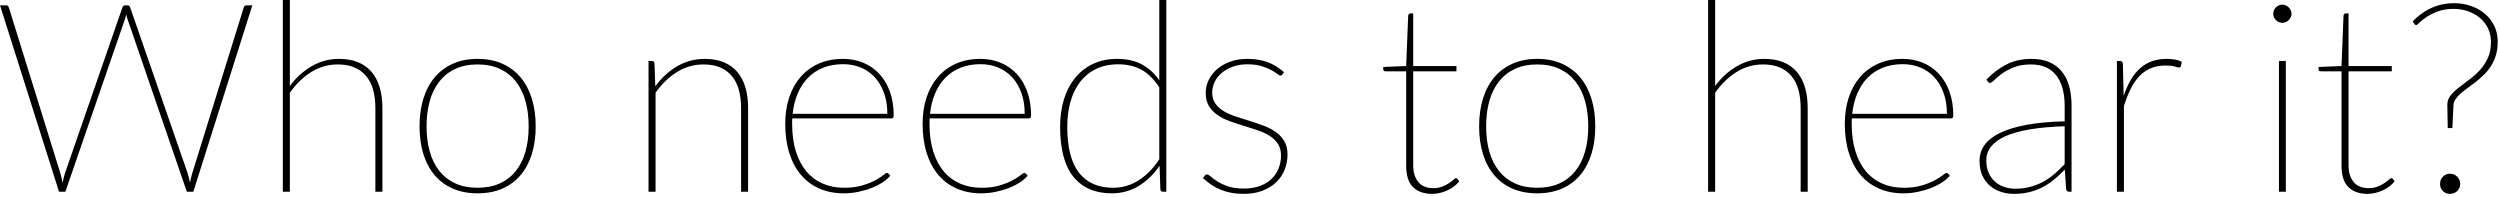
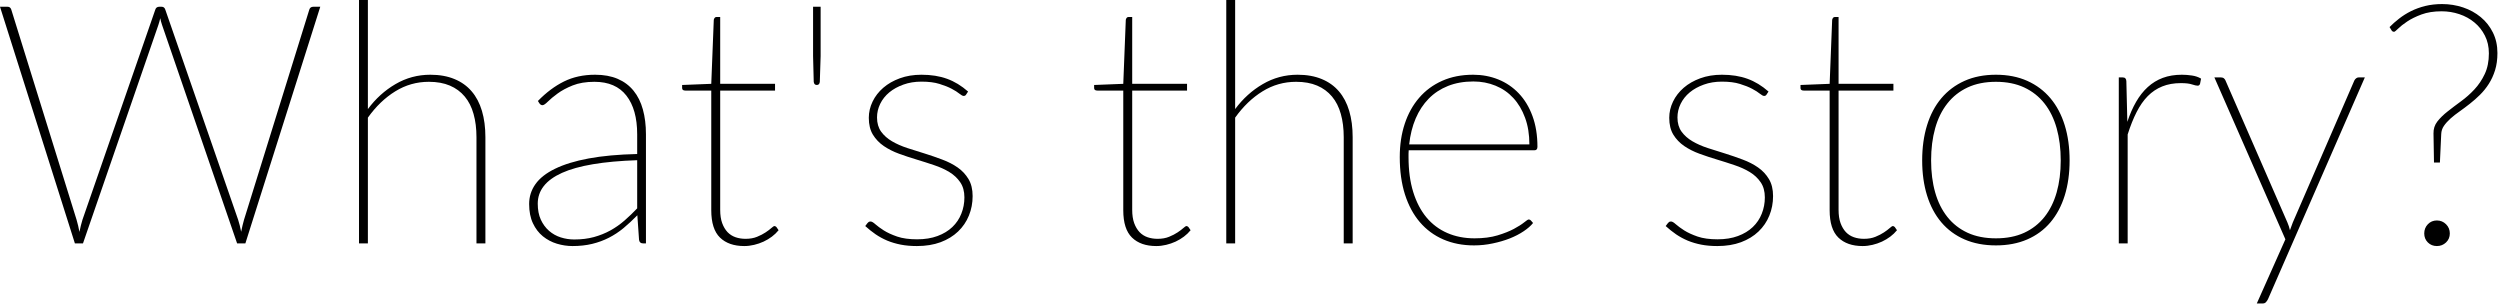
- <svg xmlns="http://www.w3.org/2000/svg" width="100%" height="100%" viewBox="0 0 905 71" version="1.1" xml:space="preserve" style="fill-rule:evenodd;clip-rule:evenodd;stroke-linejoin:round;stroke-miterlimit:2;">
-   <g transform="matrix(1,0,0,1,-67.063,-109.911)">
-     <g transform="matrix(1,0,0,1,-9.5642,18.3743)">
-       <path d="M167.971,93.457L146.611,160.945L144.259,160.945L122.851,98.641C122.627,98.001 122.451,97.361 122.323,96.721C122.195,97.361 122.019,98.001 121.795,98.641L100.291,160.945L97.987,160.945L76.627,93.457L78.787,93.457C79.331,93.457 79.683,93.729 79.843,94.273L98.467,154.225C98.787,155.313 99.059,156.465 99.283,157.681C99.411,157.041 99.547,156.433 99.691,155.857C99.835,155.281 99.987,154.737 100.147,154.225L120.931,94.273C121.091,93.729 121.475,93.457 122.083,93.457L122.707,93.457C123.251,93.457 123.603,93.729 123.763,94.273L144.547,154.225C144.867,155.217 145.155,156.353 145.411,157.633C145.539,156.993 145.667,156.393 145.795,155.833C145.923,155.273 146.067,154.737 146.227,154.225L164.851,94.273C165.011,93.729 165.395,93.457 166.003,93.457L167.971,93.457Z" style="fill-rule:nonzero;" />
-       <path d="M181.555,122.641C183.763,119.665 186.387,117.289 189.427,115.513C192.467,113.737 195.779,112.849 199.363,112.849C201.987,112.849 204.283,113.257 206.251,114.073C208.219,114.889 209.851,116.057 211.147,117.577C212.443,119.097 213.419,120.961 214.075,123.169C214.731,125.377 215.059,127.873 215.059,130.657L215.059,160.945L212.515,160.945L212.515,130.657C212.515,128.193 212.243,125.985 211.699,124.033C211.155,122.081 210.315,120.425 209.179,119.065C208.043,117.705 206.627,116.665 204.931,115.945C203.235,115.225 201.235,114.865 198.931,114.865C195.475,114.865 192.283,115.769 189.355,117.577C186.427,119.385 183.827,121.889 181.555,125.089L181.555,160.945L179.011,160.945L179.011,91.537L181.555,91.537L181.555,122.641Z" style="fill-rule:nonzero;" />
-       <path d="M249.523,112.849C252.883,112.849 255.867,113.433 258.475,114.601C261.083,115.769 263.283,117.417 265.075,119.545C266.867,121.673 268.227,124.241 269.155,127.249C270.083,130.257 270.547,133.601 270.547,137.281C270.547,140.961 270.083,144.297 269.155,147.289C268.227,150.281 266.867,152.833 265.075,154.945C263.283,157.057 261.083,158.681 258.475,159.817C255.867,160.953 252.883,161.521 249.523,161.521C246.163,161.521 243.179,160.953 240.571,159.817C237.963,158.681 235.763,157.057 233.971,154.945C232.179,152.833 230.819,150.281 229.891,147.289C228.963,144.297 228.499,140.961 228.499,137.281C228.499,133.601 228.963,130.257 229.891,127.249C230.819,124.241 232.179,121.673 233.971,119.545C235.763,117.417 237.963,115.769 240.571,114.601C243.179,113.433 246.163,112.849 249.523,112.849ZM249.523,159.505C252.595,159.505 255.283,158.977 257.587,157.921C259.891,156.865 261.819,155.361 263.371,153.409C264.923,151.457 266.083,149.121 266.851,146.401C267.619,143.681 268.003,140.641 268.003,137.281C268.003,133.921 267.619,130.865 266.851,128.113C266.083,125.361 264.923,123.001 263.371,121.033C261.819,119.065 259.891,117.545 257.587,116.473C255.283,115.401 252.595,114.865 249.523,114.865C246.451,114.865 243.763,115.401 241.459,116.473C239.155,117.545 237.227,119.065 235.675,121.033C234.123,123.001 232.963,125.361 232.195,128.113C231.427,130.865 231.043,133.921 231.043,137.281C231.043,140.641 231.427,143.681 232.195,146.401C232.963,149.121 234.123,151.457 235.675,153.409C237.227,155.361 239.155,156.865 241.459,157.921C243.763,158.977 246.451,159.505 249.523,159.505Z" style="fill-rule:nonzero;" />
-       <path d="M313.843,122.785C316.051,119.745 318.683,117.329 321.739,115.537C324.795,113.745 328.131,112.849 331.747,112.849C334.371,112.849 336.667,113.257 338.635,114.073C340.603,114.889 342.235,116.057 343.531,117.577C344.827,119.097 345.803,120.961 346.459,123.169C347.115,125.377 347.443,127.873 347.443,130.657L347.443,160.945L344.899,160.945L344.899,130.657C344.899,128.193 344.627,125.985 344.083,124.033C343.539,122.081 342.699,120.425 341.563,119.065C340.427,117.705 339.011,116.665 337.315,115.945C335.619,115.225 333.619,114.865 331.315,114.865C327.859,114.865 324.667,115.769 321.739,117.577C318.811,119.385 316.211,121.889 313.939,125.089L313.939,160.945L311.395,160.945L311.395,113.617L312.595,113.617C313.203,113.617 313.523,113.937 313.555,114.577L313.843,122.785Z" style="fill-rule:nonzero;" />
-       <path d="M397.843,132.721C397.843,129.873 397.435,127.337 396.619,125.113C395.803,122.889 394.683,121.009 393.259,119.473C391.835,117.937 390.147,116.769 388.195,115.969C386.243,115.169 384.131,114.769 381.859,114.769C379.171,114.769 376.763,115.193 374.635,116.041C372.507,116.889 370.675,118.097 369.139,119.665C367.603,121.233 366.363,123.121 365.419,125.329C364.475,127.537 363.859,130.001 363.571,132.721L397.843,132.721ZM398.899,155.137C398.259,155.937 397.363,156.721 396.211,157.489C395.059,158.257 393.739,158.937 392.251,159.529C390.763,160.121 389.147,160.601 387.403,160.969C385.659,161.337 383.875,161.521 382.051,161.521C378.819,161.521 375.899,160.953 373.291,159.817C370.683,158.681 368.459,157.041 366.619,154.897C364.779,152.753 363.363,150.121 362.371,147.001C361.379,143.881 360.883,140.321 360.883,136.321C360.883,132.865 361.355,129.705 362.299,126.841C363.243,123.977 364.611,121.505 366.403,119.425C368.195,117.345 370.387,115.729 372.979,114.577C375.571,113.425 378.515,112.849 381.811,112.849C384.371,112.849 386.763,113.297 388.987,114.193C391.211,115.089 393.155,116.409 394.819,118.153C396.483,119.897 397.787,122.049 398.731,124.609C399.675,127.169 400.147,130.097 400.147,133.393C400.147,134.065 399.859,134.401 399.283,134.401L363.427,134.401C363.395,134.721 363.379,135.033 363.379,135.337L363.379,136.321C363.379,140.097 363.827,143.425 364.723,146.305C365.619,149.185 366.883,151.601 368.515,153.553C370.147,155.505 372.123,156.985 374.443,157.993C376.763,159.001 379.347,159.505 382.195,159.505C384.723,159.505 386.915,159.225 388.771,158.665C390.627,158.105 392.179,157.489 393.427,156.817C394.675,156.145 395.643,155.529 396.331,154.969C397.019,154.409 397.459,154.129 397.651,154.129C397.907,154.129 398.115,154.225 398.275,154.417L398.899,155.137Z" style="fill-rule:nonzero;" />
-       <path d="M447.571,132.721C447.571,129.873 447.163,127.337 446.347,125.113C445.531,122.889 444.411,121.009 442.987,119.473C441.563,117.937 439.875,116.769 437.923,115.969C435.971,115.169 433.859,114.769 431.587,114.769C428.899,114.769 426.491,115.193 424.363,116.041C422.235,116.889 420.403,118.097 418.867,119.665C417.331,121.233 416.091,123.121 415.147,125.329C414.203,127.537 413.587,130.001 413.299,132.721L447.571,132.721ZM448.627,155.137C447.987,155.937 447.091,156.721 445.939,157.489C444.787,158.257 443.467,158.937 441.979,159.529C440.491,160.121 438.875,160.601 437.131,160.969C435.387,161.337 433.603,161.521 431.779,161.521C428.547,161.521 425.627,160.953 423.019,159.817C420.411,158.681 418.187,157.041 416.347,154.897C414.507,152.753 413.091,150.121 412.099,147.001C411.107,143.881 410.611,140.321 410.611,136.321C410.611,132.865 411.083,129.705 412.027,126.841C412.971,123.977 414.339,121.505 416.131,119.425C417.923,117.345 420.115,115.729 422.707,114.577C425.299,113.425 428.243,112.849 431.539,112.849C434.099,112.849 436.491,113.297 438.715,114.193C440.939,115.089 442.883,116.409 444.547,118.153C446.211,119.897 447.515,122.049 448.459,124.609C449.403,127.169 449.875,130.097 449.875,133.393C449.875,134.065 449.587,134.401 449.011,134.401L413.155,134.401C413.123,134.721 413.107,135.033 413.107,135.337L413.107,136.321C413.107,140.097 413.555,143.425 414.451,146.305C415.347,149.185 416.611,151.601 418.243,153.553C419.875,155.505 421.851,156.985 424.171,157.993C426.491,159.001 429.075,159.505 431.923,159.505C434.451,159.505 436.643,159.225 438.499,158.665C440.355,158.105 441.907,157.489 443.155,156.817C444.403,156.145 445.371,155.529 446.059,154.969C446.747,154.409 447.187,154.129 447.379,154.129C447.635,154.129 447.843,154.225 448.003,154.417L448.627,155.137Z" style="fill-rule:nonzero;" />
-       <path d="M496.291,123.169C494.307,120.129 492.115,117.977 489.715,116.713C487.315,115.449 484.563,114.817 481.459,114.817C478.355,114.817 475.651,115.385 473.347,116.521C471.043,117.657 469.123,119.233 467.587,121.249C466.051,123.265 464.899,125.649 464.131,128.401C463.363,131.153 462.979,134.145 462.979,137.377C462.979,144.897 464.395,150.465 467.227,154.081C470.059,157.697 474.195,159.505 479.635,159.505C482.963,159.505 486.043,158.593 488.875,156.769C491.707,154.945 494.179,152.417 496.291,149.185L496.291,123.169ZM498.835,91.537L498.835,160.945L497.683,160.945C497.043,160.945 496.707,160.625 496.675,159.985L496.387,151.537C494.275,154.641 491.755,157.081 488.827,158.857C485.899,160.633 482.659,161.521 479.107,161.521C473.091,161.521 468.467,159.537 465.235,155.569C462.003,151.601 460.387,145.537 460.387,137.377C460.387,133.921 460.827,130.705 461.707,127.729C462.587,124.753 463.899,122.161 465.643,119.953C467.387,117.745 469.547,116.009 472.123,114.745C474.699,113.481 477.683,112.849 481.075,112.849C484.467,112.849 487.403,113.497 489.883,114.793C492.363,116.089 494.499,118.033 496.291,120.625L496.291,91.537L498.835,91.537Z" style="fill-rule:nonzero;" />
-       <path d="M540.883,118.465C540.723,118.753 540.483,118.897 540.163,118.897C539.875,118.897 539.467,118.681 538.939,118.249C538.411,117.817 537.683,117.353 536.755,116.857C535.827,116.361 534.667,115.897 533.275,115.465C531.883,115.033 530.163,114.817 528.115,114.817C526.227,114.817 524.507,115.097 522.955,115.657C521.403,116.217 520.067,116.961 518.947,117.889C517.827,118.817 516.963,119.905 516.355,121.153C515.747,122.401 515.443,123.697 515.443,125.041C515.443,126.641 515.835,127.985 516.619,129.073C517.403,130.161 518.435,131.081 519.715,131.833C520.995,132.585 522.451,133.225 524.083,133.753C525.715,134.281 527.379,134.809 529.075,135.337C530.771,135.865 532.435,136.433 534.067,137.041C535.699,137.649 537.155,138.401 538.435,139.297C539.715,140.193 540.747,141.297 541.531,142.609C542.315,143.921 542.707,145.537 542.707,147.457C542.707,149.441 542.355,151.297 541.651,153.025C540.947,154.753 539.915,156.265 538.555,157.561C537.195,158.857 535.531,159.873 533.563,160.609C531.595,161.345 529.347,161.713 526.819,161.713C525.123,161.713 523.587,161.577 522.211,161.305C520.835,161.033 519.555,160.649 518.371,160.153C517.187,159.657 516.083,159.057 515.059,158.353C514.035,157.649 513.043,156.865 512.083,156.001L512.707,155.185C512.835,155.025 512.955,154.905 513.067,154.825C513.179,154.745 513.363,154.705 513.619,154.705C513.939,154.705 514.395,154.969 514.987,155.497C515.579,156.025 516.379,156.609 517.387,157.249C518.395,157.889 519.667,158.473 521.203,159.001C522.739,159.529 524.627,159.793 526.867,159.793C529.075,159.793 531.019,159.481 532.699,158.857C534.379,158.233 535.787,157.377 536.923,156.289C538.059,155.201 538.915,153.929 539.491,152.473C540.067,151.017 540.355,149.473 540.355,147.841C540.355,146.113 539.963,144.673 539.179,143.521C538.395,142.369 537.363,141.401 536.083,140.617C534.803,139.833 533.347,139.169 531.715,138.625C530.083,138.081 528.419,137.553 526.723,137.041C525.027,136.529 523.363,135.977 521.731,135.385C520.099,134.793 518.643,134.057 517.363,133.177C516.083,132.297 515.051,131.217 514.267,129.937C513.483,128.657 513.091,127.057 513.091,125.137C513.091,123.537 513.451,121.993 514.171,120.505C514.891,119.017 515.907,117.705 517.219,116.569C518.531,115.433 520.107,114.529 521.947,113.857C523.787,113.185 525.843,112.849 528.115,112.849C530.867,112.849 533.299,113.233 535.411,114.001C537.523,114.769 539.523,115.985 541.411,117.649L540.883,118.465Z" style="fill-rule:nonzero;" />
-       <path d="M595.075,161.713C592.131,161.713 589.827,160.905 588.163,159.289C586.499,157.673 585.667,155.073 585.667,151.489L585.667,117.361L578.275,117.361C577.667,117.361 577.363,117.121 577.363,116.641L577.363,115.777L585.667,115.441L586.387,97.201C586.419,97.009 586.499,96.825 586.627,96.649C586.755,96.473 586.931,96.385 587.155,96.385L588.211,96.385L588.211,115.441L603.859,115.441L603.859,117.361L588.211,117.361L588.211,151.393C588.211,152.865 588.403,154.121 588.787,155.161C589.171,156.201 589.683,157.057 590.323,157.729C590.963,158.401 591.723,158.889 592.603,159.193C593.483,159.497 594.435,159.649 595.459,159.649C596.707,159.649 597.803,159.457 598.747,159.073C599.691,158.689 600.499,158.273 601.171,157.825C601.843,157.377 602.387,156.961 602.803,156.577C603.219,156.193 603.523,156.001 603.715,156.001C603.875,156.001 604.051,156.097 604.243,156.289L604.867,157.201C604.323,157.873 603.691,158.481 602.971,159.025C602.251,159.569 601.459,160.041 600.595,160.441C599.731,160.841 598.835,161.153 597.907,161.377C596.979,161.601 596.035,161.713 595.075,161.713Z" style="fill-rule:nonzero;" />
-       <path d="M633.091,112.849C636.451,112.849 639.435,113.433 642.043,114.601C644.651,115.769 646.851,117.417 648.643,119.545C650.435,121.673 651.795,124.241 652.723,127.249C653.651,130.257 654.115,133.601 654.115,137.281C654.115,140.961 653.651,144.297 652.723,147.289C651.795,150.281 650.435,152.833 648.643,154.945C646.851,157.057 644.651,158.681 642.043,159.817C639.435,160.953 636.451,161.521 633.091,161.521C629.731,161.521 626.747,160.953 624.139,159.817C621.531,158.681 619.331,157.057 617.539,154.945C615.747,152.833 614.387,150.281 613.459,147.289C612.531,144.297 612.067,140.961 612.067,137.281C612.067,133.601 612.531,130.257 613.459,127.249C614.387,124.241 615.747,121.673 617.539,119.545C619.331,117.417 621.531,115.769 624.139,114.601C626.747,113.433 629.731,112.849 633.091,112.849ZM633.091,159.505C636.163,159.505 638.851,158.977 641.155,157.921C643.459,156.865 645.387,155.361 646.939,153.409C648.491,151.457 649.651,149.121 650.419,146.401C651.187,143.681 651.571,140.641 651.571,137.281C651.571,133.921 651.187,130.865 650.419,128.113C649.651,125.361 648.491,123.001 646.939,121.033C645.387,119.065 643.459,117.545 641.155,116.473C638.851,115.401 636.163,114.865 633.091,114.865C630.019,114.865 627.331,115.401 625.027,116.473C622.723,117.545 620.795,119.065 619.243,121.033C617.691,123.001 616.531,125.361 615.763,128.113C614.995,130.865 614.611,133.921 614.611,137.281C614.611,140.641 614.995,143.681 615.763,146.401C616.531,149.121 617.691,151.457 619.243,153.409C620.795,155.361 622.723,156.865 625.027,157.921C627.331,158.977 630.019,159.505 633.091,159.505Z" style="fill-rule:nonzero;" />
-       <path d="M697.507,122.641C699.715,119.665 702.339,117.289 705.379,115.513C708.419,113.737 711.731,112.849 715.315,112.849C717.939,112.849 720.235,113.257 722.203,114.073C724.171,114.889 725.803,116.057 727.099,117.577C728.395,119.097 729.371,120.961 730.027,123.169C730.683,125.377 731.011,127.873 731.011,130.657L731.011,160.945L728.467,160.945L728.467,130.657C728.467,128.193 728.195,125.985 727.651,124.033C727.107,122.081 726.267,120.425 725.131,119.065C723.995,117.705 722.579,116.665 720.883,115.945C719.187,115.225 717.187,114.865 714.883,114.865C711.427,114.865 708.235,115.769 705.307,117.577C702.379,119.385 699.779,121.889 697.507,125.089L697.507,160.945L694.963,160.945L694.963,91.537L697.507,91.537L697.507,122.641Z" style="fill-rule:nonzero;" />
-       <path d="M781.411,132.721C781.411,129.873 781.003,127.337 780.187,125.113C779.371,122.889 778.251,121.009 776.827,119.473C775.403,117.937 773.715,116.769 771.763,115.969C769.811,115.169 767.699,114.769 765.427,114.769C762.739,114.769 760.331,115.193 758.203,116.041C756.075,116.889 754.243,118.097 752.707,119.665C751.171,121.233 749.931,123.121 748.987,125.329C748.043,127.537 747.427,130.001 747.139,132.721L781.411,132.721ZM782.467,155.137C781.827,155.937 780.931,156.721 779.779,157.489C778.627,158.257 777.307,158.937 775.819,159.529C774.331,160.121 772.715,160.601 770.971,160.969C769.227,161.337 767.443,161.521 765.619,161.521C762.387,161.521 759.467,160.953 756.859,159.817C754.251,158.681 752.027,157.041 750.187,154.897C748.347,152.753 746.931,150.121 745.939,147.001C744.947,143.881 744.451,140.321 744.451,136.321C744.451,132.865 744.923,129.705 745.867,126.841C746.811,123.977 748.179,121.505 749.971,119.425C751.763,117.345 753.955,115.729 756.547,114.577C759.139,113.425 762.083,112.849 765.379,112.849C767.939,112.849 770.331,113.297 772.555,114.193C774.779,115.089 776.723,116.409 778.387,118.153C780.051,119.897 781.355,122.049 782.299,124.609C783.243,127.169 783.715,130.097 783.715,133.393C783.715,134.065 783.427,134.401 782.851,134.401L746.995,134.401C746.963,134.721 746.947,135.033 746.947,135.337L746.947,136.321C746.947,140.097 747.395,143.425 748.291,146.305C749.187,149.185 750.451,151.601 752.083,153.553C753.715,155.505 755.691,156.985 758.011,157.993C760.331,159.001 762.915,159.505 765.763,159.505C768.291,159.505 770.483,159.225 772.339,158.665C774.195,158.105 775.747,157.489 776.995,156.817C778.243,156.145 779.211,155.529 779.899,154.969C780.587,154.409 781.027,154.129 781.219,154.129C781.475,154.129 781.683,154.225 781.843,154.417L782.467,155.137Z" style="fill-rule:nonzero;" />
-       <path d="M824.035,137.233C814.371,137.553 807.227,138.753 802.603,140.833C797.979,142.913 795.667,145.841 795.667,149.617C795.667,151.377 795.963,152.897 796.555,154.177C797.147,155.457 797.931,156.521 798.907,157.369C799.883,158.217 800.995,158.841 802.243,159.241C803.491,159.641 804.771,159.841 806.083,159.841C808.131,159.841 810.003,159.609 811.699,159.145C813.395,158.681 814.963,158.049 816.403,157.249C817.843,156.449 819.187,155.505 820.435,154.417C821.683,153.329 822.883,152.177 824.035,150.961L824.035,137.233ZM795.715,120.337C798.083,117.905 800.563,116.049 803.155,114.769C805.747,113.489 808.707,112.849 812.035,112.849C814.499,112.849 816.643,113.241 818.467,114.025C820.291,114.809 821.803,115.937 823.003,117.409C824.203,118.881 825.091,120.665 825.667,122.761C826.243,124.857 826.531,127.217 826.531,129.841L826.531,160.945L825.667,160.945C825.027,160.945 824.659,160.609 824.563,159.937L824.083,152.929C822.771,154.273 821.459,155.489 820.147,156.577C818.835,157.665 817.443,158.585 815.971,159.337C814.499,160.089 812.915,160.673 811.219,161.089C809.523,161.505 807.651,161.713 805.603,161.713C804.099,161.713 802.611,161.489 801.139,161.041C799.667,160.593 798.339,159.889 797.155,158.929C795.971,157.969 795.019,156.729 794.299,155.209C793.579,153.689 793.219,151.857 793.219,149.713C793.219,147.633 793.819,145.745 795.019,144.049C796.219,142.353 798.083,140.889 800.611,139.657C803.139,138.425 806.339,137.449 810.211,136.729C814.083,136.009 818.691,135.585 824.035,135.457L824.035,129.841C824.035,125.105 823.011,121.425 820.963,118.801C818.915,116.177 815.875,114.865 811.843,114.865C809.443,114.865 807.379,115.209 805.651,115.897C803.923,116.585 802.483,117.353 801.331,118.201C800.179,119.049 799.259,119.817 798.571,120.505C797.883,121.193 797.363,121.537 797.011,121.537C796.691,121.537 796.403,121.361 796.147,121.009L795.715,120.337Z" style="fill-rule:nonzero;" />
-       <path d="M845.395,126.289C846.099,124.145 846.931,122.241 847.891,120.577C848.851,118.913 849.963,117.505 851.227,116.353C852.491,115.201 853.923,114.329 855.523,113.737C857.123,113.145 858.931,112.849 860.947,112.849C861.875,112.849 862.827,112.921 863.803,113.065C864.779,113.209 865.651,113.505 866.419,113.953L866.131,115.441C866.003,115.793 865.779,115.969 865.459,115.969C865.107,115.969 864.571,115.849 863.851,115.609C863.131,115.369 862.067,115.249 860.659,115.249C858.675,115.249 856.907,115.561 855.355,116.185C853.803,116.809 852.427,117.729 851.227,118.945C850.027,120.161 848.963,121.681 848.035,123.505C847.107,125.329 846.259,127.457 845.491,129.889L845.491,160.945L842.947,160.945L842.947,113.617L844.099,113.617C844.739,113.617 845.075,113.969 845.107,114.673L845.395,126.289Z" style="fill-rule:nonzero;" />
-       <path d="M904.099,113.617L904.099,160.945L901.603,160.945L901.603,113.617L904.099,113.617ZM906.163,96.529C906.163,96.977 906.067,97.393 905.875,97.777C905.683,98.161 905.435,98.505 905.131,98.809C904.827,99.113 904.475,99.353 904.075,99.529C903.675,99.705 903.267,99.793 902.851,99.793C901.955,99.793 901.179,99.465 900.523,98.809C899.867,98.153 899.539,97.393 899.539,96.529C899.539,95.633 899.867,94.857 900.523,94.201C901.179,93.545 901.955,93.217 902.851,93.217C903.267,93.217 903.675,93.305 904.075,93.481C904.475,93.657 904.827,93.897 905.131,94.201C905.435,94.505 905.683,94.857 905.875,95.257C906.067,95.657 906.163,96.081 906.163,96.529Z" style="fill-rule:nonzero;" />
-       <path d="M933.667,161.713C930.723,161.713 928.419,160.905 926.755,159.289C925.091,157.673 924.259,155.073 924.259,151.489L924.259,117.361L916.867,117.361C916.259,117.361 915.955,117.121 915.955,116.641L915.955,115.777L924.259,115.441L924.979,97.201C925.011,97.009 925.091,96.825 925.219,96.649C925.347,96.473 925.523,96.385 925.747,96.385L926.803,96.385L926.803,115.441L942.451,115.441L942.451,117.361L926.803,117.361L926.803,151.393C926.803,152.865 926.995,154.121 927.379,155.161C927.763,156.201 928.275,157.057 928.915,157.729C929.555,158.401 930.315,158.889 931.195,159.193C932.075,159.497 933.027,159.649 934.051,159.649C935.299,159.649 936.395,159.457 937.339,159.073C938.283,158.689 939.091,158.273 939.763,157.825C940.435,157.377 940.979,156.961 941.395,156.577C941.811,156.193 942.115,156.001 942.307,156.001C942.467,156.001 942.643,156.097 942.835,156.289L943.459,157.201C942.915,157.873 942.283,158.481 941.563,159.025C940.843,159.569 940.051,160.041 939.187,160.441C938.323,160.841 937.427,161.153 936.499,161.377C935.571,161.601 934.627,161.713 933.667,161.713Z" style="fill-rule:nonzero;" />
-       <path d="M950.035,99.265C950.835,98.433 951.739,97.625 952.747,96.841C953.755,96.057 954.883,95.353 956.131,94.729C957.379,94.105 958.739,93.609 960.211,93.241C961.683,92.873 963.283,92.689 965.011,92.689C967.091,92.689 969.083,93.009 970.987,93.649C972.891,94.289 974.571,95.209 976.027,96.409C977.483,97.609 978.643,99.073 979.507,100.801C980.371,102.529 980.803,104.481 980.803,106.657C980.803,108.481 980.579,110.113 980.131,111.553C979.683,112.993 979.091,114.289 978.355,115.441C977.619,116.593 976.779,117.633 975.835,118.561C974.891,119.489 973.923,120.345 972.931,121.129C971.939,121.913 970.963,122.641 970.003,123.313C969.043,123.985 968.179,124.665 967.411,125.353C966.643,126.041 966.019,126.737 965.539,127.441C965.059,128.145 964.803,128.929 964.771,129.793L964.387,137.905L962.707,137.905L962.563,129.601C962.531,128.321 962.899,127.185 963.667,126.193C964.435,125.201 965.411,124.241 966.595,123.313C967.779,122.385 969.051,121.425 970.411,120.433C971.771,119.441 973.043,118.313 974.227,117.049C975.411,115.785 976.395,114.321 977.179,112.657C977.963,110.993 978.355,109.025 978.355,106.753C978.355,104.865 977.979,103.177 977.227,101.689C976.475,100.201 975.475,98.945 974.227,97.921C972.979,96.897 971.547,96.113 969.931,95.569C968.315,95.025 966.627,94.753 964.867,94.753C962.659,94.753 960.747,95.057 959.131,95.665C957.515,96.273 956.155,96.945 955.051,97.681C953.947,98.417 953.091,99.089 952.483,99.697C951.875,100.305 951.491,100.609 951.331,100.609C951.043,100.609 950.819,100.497 950.659,100.273L950.035,99.265ZM959.923,158.113C959.923,157.089 960.267,156.217 960.955,155.497C961.643,154.777 962.499,154.417 963.523,154.417C964.547,154.417 965.419,154.777 966.139,155.497C966.859,156.217 967.219,157.089 967.219,158.113C967.219,159.137 966.859,159.993 966.139,160.681C965.419,161.369 964.547,161.713 963.523,161.713C962.499,161.713 961.643,161.369 960.955,160.681C960.267,159.993 959.923,159.137 959.923,158.113Z" style="fill-rule:nonzero;" />
+ <svg xmlns="http://www.w3.org/2000/svg" width="100%" height="100%" viewBox="0 0 713 87" version="1.1" xml:space="preserve" style="fill-rule:evenodd;clip-rule:evenodd;stroke-linejoin:round;stroke-miterlimit:2;">
+   <g transform="matrix(1,0,0,1,-69.2692,-21.454)">
+     <g transform="matrix(1,0,0,1,-7.358,-70.083)">
+       <text x="73.939px" y="160.945px" style="font-family:'Lato-Thin', 'Lato', sans-serif;font-weight:275;font-size:96px;">Wha<tspan x="268.339px 300.403px 318.595px " y="160.945px 160.945px 160.945px ">t's</tspan> the story?</text>
    </g>
  </g>
</svg>
